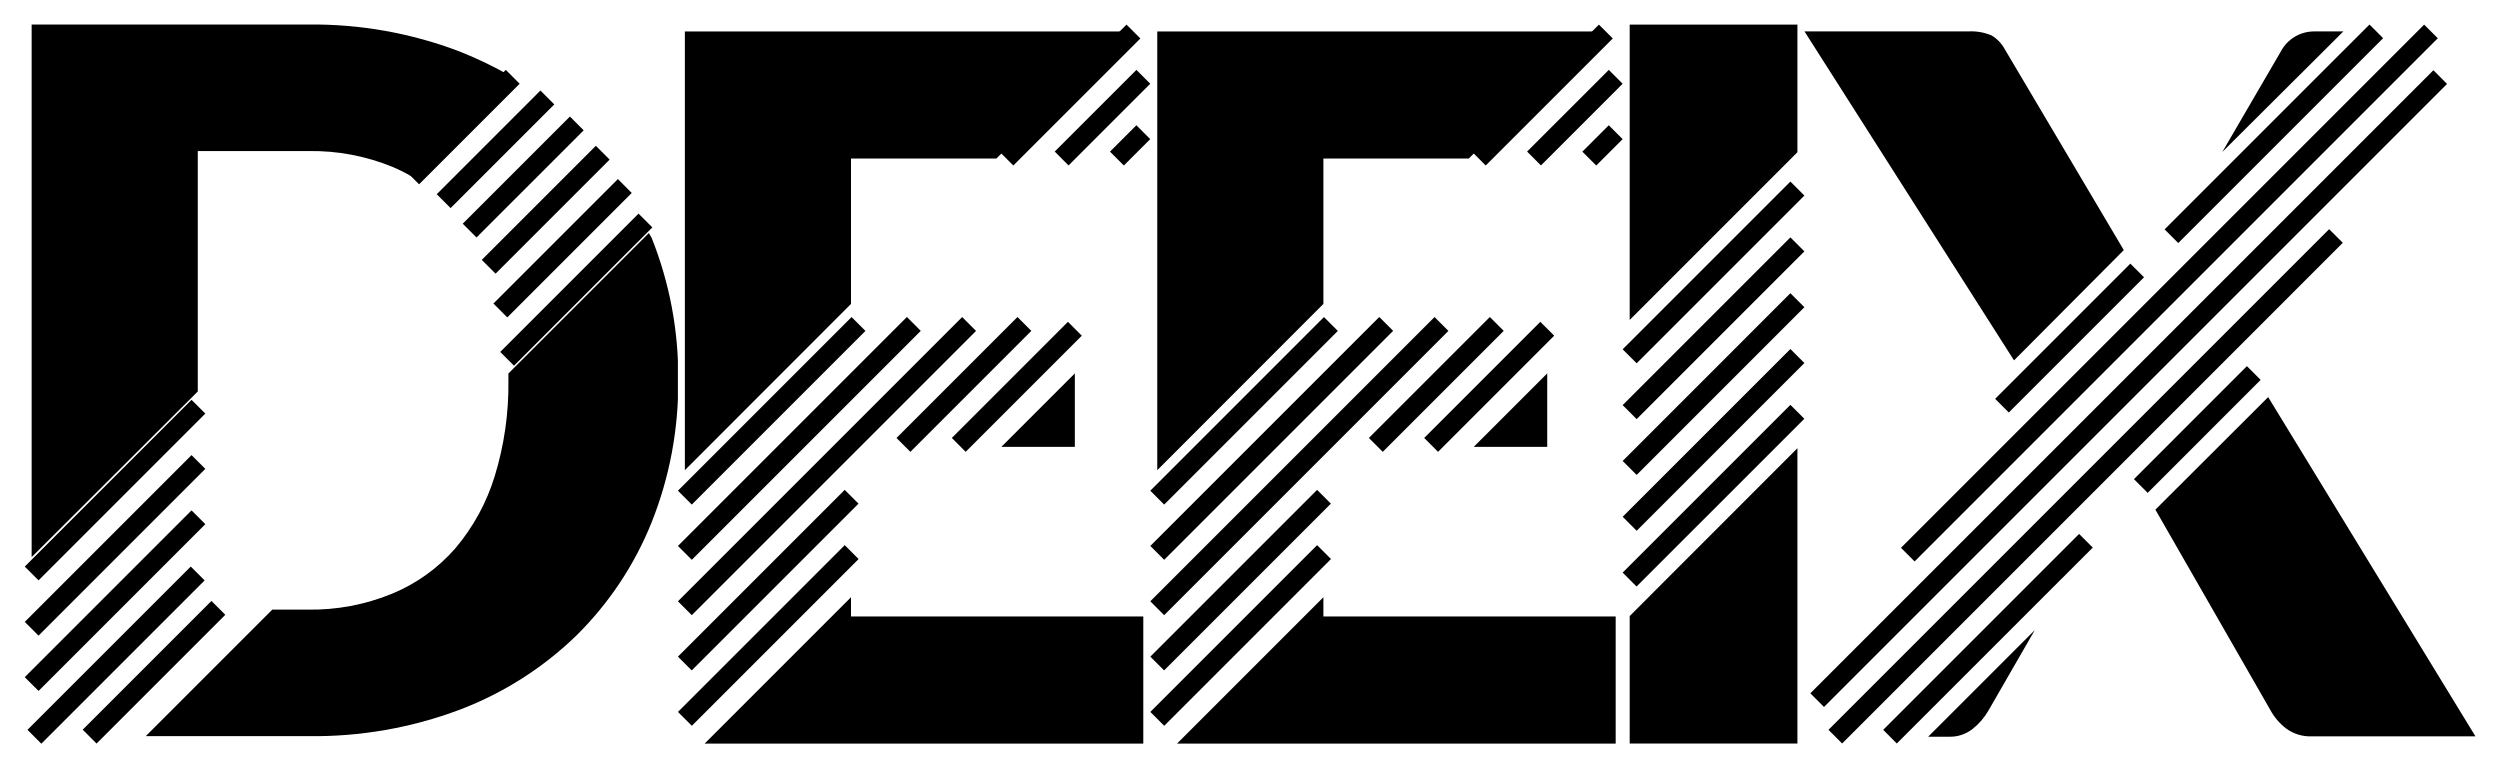
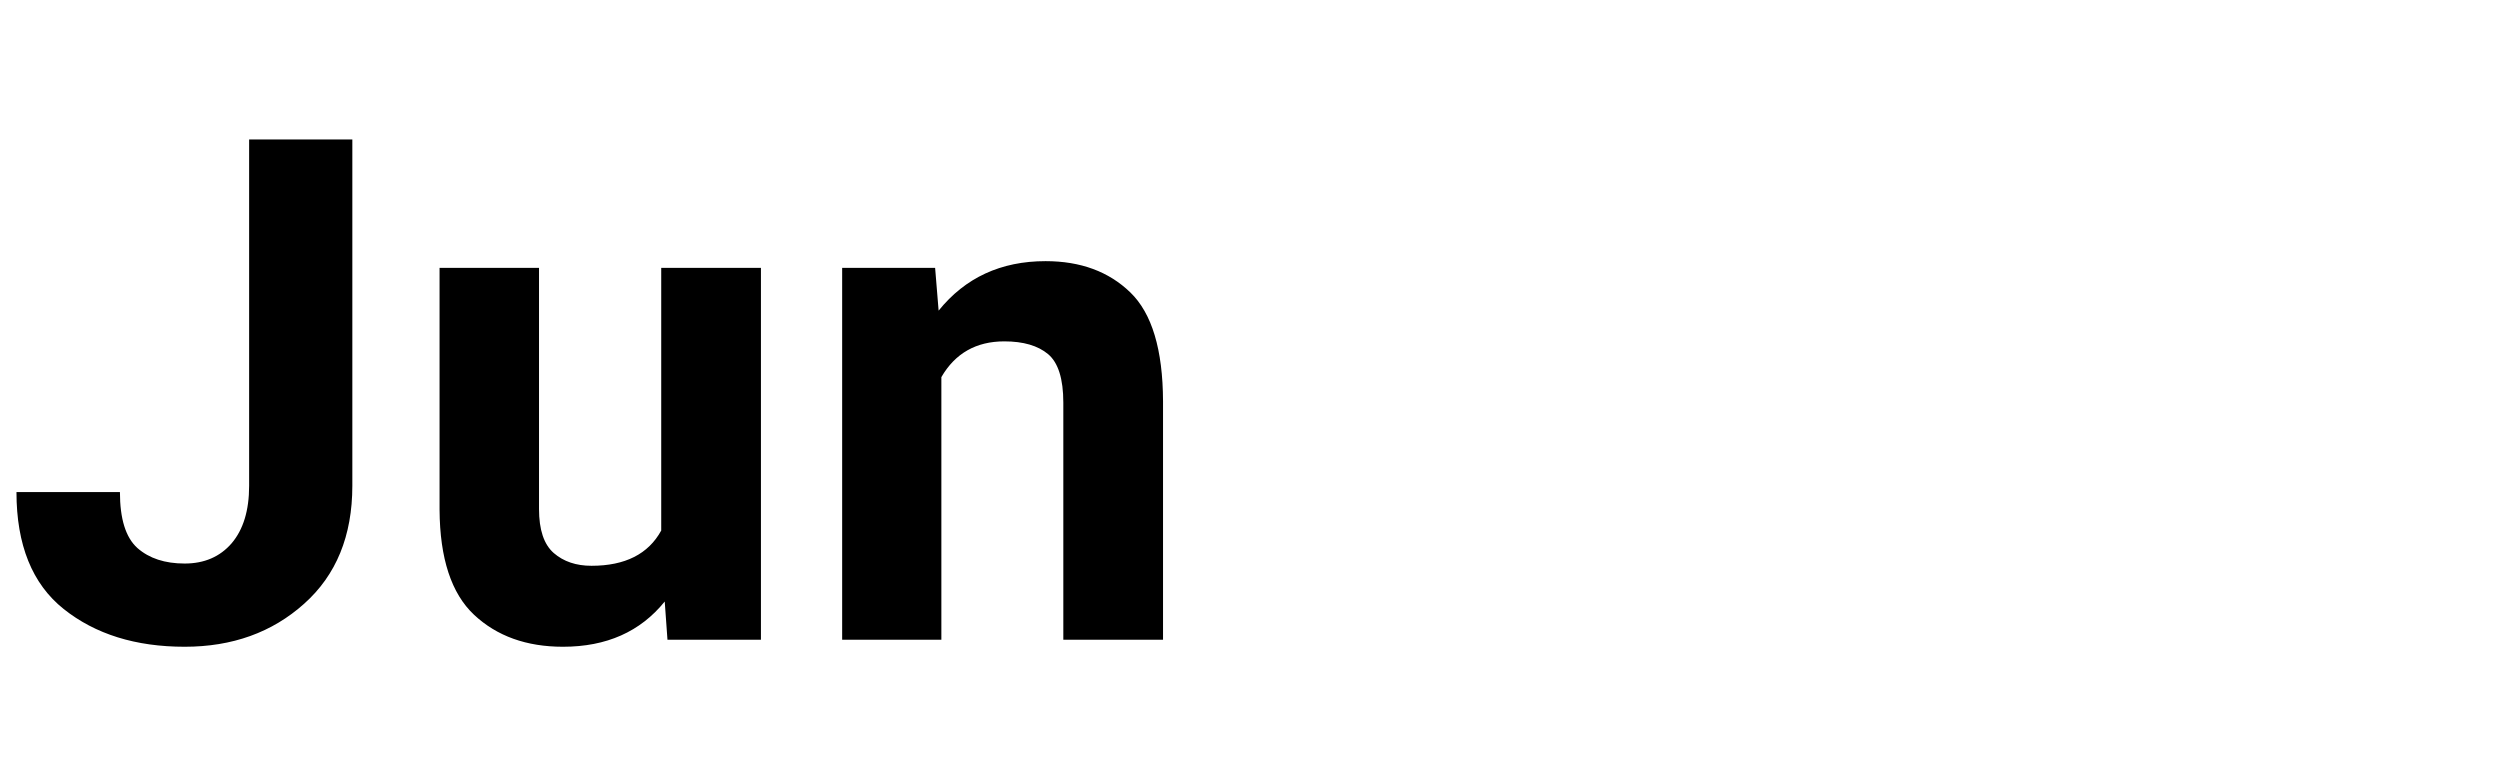
- <svg xmlns="http://www.w3.org/2000/svg" version="1.0" x="0" y="0" width="2400" height="737.487" viewBox="91.775 100.963 156.45 48.075" preserveAspectRatio="xMidYMid meet" color-interpolation-filters="sRGB">
-   <g>
-     <defs>
-       <linearGradient id="92" x1="0%" y1="0%" x2="100%" y2="0%">
-         <stop offset="0%" stop-color="#fa71cd" />
-         <stop offset="100%" stop-color="#9b59b6" />
-       </linearGradient>
-       <linearGradient id="93" x1="0%" y1="0%" x2="100%" y2="0%">
-         <stop offset="0%" stop-color="#f9d423" />
-         <stop offset="100%" stop-color="#f83600" />
-       </linearGradient>
-       <linearGradient id="94" x1="0%" y1="0%" x2="100%" y2="0%">
-         <stop offset="0%" stop-color="#0064d2" />
-         <stop offset="100%" stop-color="#1cb0f6" />
-       </linearGradient>
-       <linearGradient id="95" x1="0%" y1="0%" x2="100%" y2="0%">
-         <stop offset="0%" stop-color="#f00978" />
-         <stop offset="100%" stop-color="#3f51b1" />
-       </linearGradient>
-       <linearGradient id="96" x1="0%" y1="0%" x2="100%" y2="0%">
-         <stop offset="0%" stop-color="#7873f5" />
-         <stop offset="100%" stop-color="#ec77ab" />
-       </linearGradient>
-       <linearGradient id="97" x1="0%" y1="0%" x2="100%" y2="0%">
-         <stop offset="0%" stop-color="#f9d423" />
-         <stop offset="100%" stop-color="#e14fad" />
-       </linearGradient>
-       <linearGradient id="98" x1="0%" y1="0%" x2="100%" y2="0%">
-         <stop offset="0%" stop-color="#009efd" />
-         <stop offset="100%" stop-color="#2af598" />
-       </linearGradient>
-       <linearGradient id="99" x1="0%" y1="0%" x2="100%" y2="0%">
-         <stop offset="0%" stop-color="#ffcc00" />
-         <stop offset="100%" stop-color="#00b140" />
-       </linearGradient>
-       <linearGradient id="100" x1="0%" y1="0%" x2="100%" y2="0%">
-         <stop offset="0%" stop-color="#d51007" />
-         <stop offset="100%" stop-color="#ff8177" />
-       </linearGradient>
-       <linearGradient id="102" x1="0%" y1="0%" x2="100%" y2="0%">
-         <stop offset="0%" stop-color="#a2b6df" />
-         <stop offset="100%" stop-color="#0c3483" />
-       </linearGradient>
-       <linearGradient id="103" x1="0%" y1="0%" x2="100%" y2="0%">
-         <stop offset="0%" stop-color="#7ac5d8" />
-         <stop offset="100%" stop-color="#eea2a2" />
-       </linearGradient>
-       <linearGradient id="104" x1="0%" y1="0%" x2="100%" y2="0%">
-         <stop offset="0%" stop-color="#00ecbc" />
-         <stop offset="100%" stop-color="#007adf" />
-       </linearGradient>
-       <linearGradient id="105" x1="0%" y1="0%" x2="100%" y2="0%">
-         <stop offset="0%" stop-color="#b88746" />
-         <stop offset="100%" stop-color="#fdf5a6" />
-       </linearGradient>
-     </defs>
-     <g fill="#341b14" class="iconlettersvg-g iconlettersvg" transform="translate(93.30875,102.4981)">
-       <g>
-         <g class="tp-name">
-           <g transform="scale(1)">
-             <g transform="translate(0, 0)">
-               <g class="name-imagesvg">
-                 <g>
-                   <rect fill="#341b14" fill-opacity="0" stroke-width="2" x="0" y="0" width="40.888" height="45" class="image-rect" />
-                   <svg x="0" y="0" width="40.888" height="45" filtersec="colorsb737176828" class="image-svg-svg primary" style="overflow: visible;">
-                     <svg viewBox="0 0 51.61 56.83">
-                       <path fill="#000000" d="M4.585 55.73L14.76 45.555l1.096 1.096L5.681 56.826zM.22 55.741l12.905-12.904 1.096 1.096L1.316 56.837zM.006 51.579l13.18-13.18 1.09 1.088-13.181 13.18zM.006 47.209l13.18-13.18 1.089 1.088-13.18 13.18zM.006 42.839l13.18-13.18 1.089 1.088-13.18 13.18zM37.583 25.875l10.932-10.931 1.09 1.089-10.933 10.931zM37.045 22.05l9.836-9.836 1.096 1.096-9.836 9.836zM36.125 18.6l9.015-9.015 1.09 1.089-9.016 9.015zM34.62 15.742l8.472-8.471L44.18 8.36l-8.471 8.47zM32.565 13.41l8.195-8.195 1.096 1.096-8.195 8.195zM30.075 11.531l7.948-7.948 1.096 1.096-7.948 7.948z" />
-                       <path d="M49.33 16.48l-11.1 11.1v.54a24.67 24.67 0 0 1-1.08 7.57 16.14 16.14 0 0 1-3.11 5.7 13.38 13.38 0 0 1-5 3.59 16.75 16.75 0 0 1-6.68 1.26h-2.79l-10 10h12.84a32.72 32.72 0 0 0 12-2.1 27 27 0 0 0 9.21-5.87 26.38 26.38 0 0 0 5.93-8.93 29.58 29.58 0 0 0 2.1-11.26 29.48 29.48 0 0 0-2.1-11.22z" fill="#000000" />
-                       <path d="M13.68 10h8.73a16.75 16.75 0 0 1 6.68 1.26 13.12 13.12 0 0 1 1.5.75l7.91-7.88a31 31 0 0 0-4.13-2A32.51 32.51 0 0 0 22.41 0H.55v42.09L13.68 29z" fill="#000000" />
-                     </svg>
-                   </svg>
-                 </g>
-               </g>
-             </g>
-             <g transform="translate(40.88835, 0)">
-               <g class="name-imagesvg">
-                 <g>
-                   <rect fill="#341b14" fill-opacity="0" stroke-width="2" x="0" y="0" width="29.562" height="45" class="image-rect" />
-                   <svg x="0" y="0" width="29.562" height="45" filtersec="colorsb9091045465" class="image-svg-svg primary" style="overflow: visible;">
-                     <svg viewBox="0 0 37.33 56.83">
-                       <path fill="#000000" d="M13.68 10.59h11.49L35.22.55H.55v34.67l13.13-13.14V10.59zM34.147 10.046l2.086-2.086 1.096 1.096-2.086 2.086zM29.779 10.04l6.456-6.455L37.33 4.68l-6.456 6.456z" />
-                       <path fill="#000000" d="M25.413 10.045L35.453.005 36.55 1.1 26.509 11.14z" />
-                       <path fill="#000000" d="M31.37 33.38v-5.81l-5.81 5.81h5.81zM13.68 45.26L2.11 56.83h34.67V46.78h-23.1v-1.52z" />
-                       <path fill="#000000" d="M21.647 32.673l9.178-9.178 1.096 1.096-9.178 9.178zM.003 54.326l13.18-13.18 1.097 1.096L1.1 55.422zM17.276 32.675l9.56-9.56 1.096 1.096-9.56 9.56zM.003 49.956l13.18-13.18 1.09 1.089-13.181 13.18zM0 45.583l22.465-22.465 1.096 1.096L1.096 46.679zM.002 41.208l18.095-18.095 1.096 1.096L1.098 42.304zM0 36.843l13.725-13.725 1.096 1.096L1.096 37.939z" />
-                     </svg>
-                   </svg>
-                 </g>
-               </g>
-             </g>
-             <g transform="translate(70.45048, 0)">
-               <g class="name-imagesvg">
-                 <g>
-                   <rect fill="#341b14" fill-opacity="0" stroke-width="2" x="0" y="0" width="29.562" height="45" class="image-rect" />
-                   <svg x="0" y="0" width="29.562" height="45" filtersec="colorsb3696140016" class="image-svg-svg primary" style="overflow: visible;">
-                     <svg viewBox="0 0 37.33 56.83">
-                       <path fill="#000000" d="M13.68 10.59h11.49L35.22.55H.55v34.67l13.13-13.14V10.59zM34.147 10.046l2.086-2.086 1.096 1.096-2.086 2.086zM29.779 10.04l6.456-6.455L37.33 4.68l-6.456 6.456z" />
-                       <path fill="#000000" d="M25.413 10.045L35.453.005 36.55 1.1 26.509 11.14z" />
-                       <path fill="#000000" d="M31.37 33.38v-5.81l-5.81 5.81h5.81zM13.68 45.26L2.11 56.83h34.67V46.78h-23.1v-1.52z" />
-                       <path fill="#000000" d="M21.647 32.673l9.178-9.178 1.096 1.096-9.178 9.178zM.003 54.326l13.18-13.18 1.097 1.096L1.1 55.422zM17.276 32.675l9.56-9.56 1.096 1.096-9.56 9.56zM.003 49.956l13.18-13.18 1.09 1.089-13.181 13.18zM0 45.583l22.465-22.465 1.096 1.096L1.096 46.679zM.002 41.208l18.095-18.095 1.096 1.096L1.098 42.304zM0 36.843l13.725-13.725 1.096 1.096L1.096 37.939z" />
-                     </svg>
-                   </svg>
-                 </g>
-               </g>
-             </g>
-             <g transform="translate(100.0126, 0)">
-               <g class="name-imagesvg">
-                 <g>
-                   <rect fill="#341b14" fill-opacity="0" stroke-width="2" x="0" y="0" width="11.376" height="45" class="image-rect" />
-                   <svg x="0" y="0" width="11.376" height="45" filtersec="colorsb4460386186" class="image-svg-svg primary" style="overflow: visible;">
-                     <svg viewBox="0 0 14.23 56.28">
-                       <path fill="#000000" d="M13.68 0H.55v23.12L13.68 9.99V0zM0 42.898l13.13-13.13 1.09 1.088L1.087 43.987zM0 38.528l13.13-13.131 1.096 1.096-13.13 13.131zM0 34.158l13.13-13.131 1.096 1.096-13.13 13.13zM-.001 29.788L13.13 16.657l1.096 1.096-13.131 13.13zM-.001 25.418L13.13 12.287l1.096 1.096-13.131 13.13z" />
-                       <path fill="#000000" d="M.55 46.3v9.98h13.13V33.16L.55 46.3z" />
-                     </svg>
-                   </svg>
-                 </g>
-               </g>
-             </g>
-             <g transform="translate(111.3883, 0)">
-               <g class="name-imagesvg">
-                 <g>
-                   <rect fill="#341b14" fill-opacity="0" stroke-width="2" x="0" y="0" width="41.994" height="45" class="image-rect" />
-                   <svg x="0" y="0" width="41.994" height="45" filtersec="colorsb2872160717" class="image-svg-svg primary" style="overflow: visible;">
-                     <svg viewBox="0 0 53.54 57.38">
-                       <path d="M11.51 56.83a2.9 2.9 0 0 0 1.93-.64 5.15 5.15 0 0 0 1.24-1.45l3.7-6.42-8.51 8.51zM16 2A2.92 2.92 0 0 0 14.93.87a4.19 4.19 0 0 0-1.87-.32H0L16.72 26.8l8.76-8.8zM40.64.55A3 3 0 0 0 38 2.17l-4.66 8L43 .55z" fill="#000000" />
-                       <path d="M28 38.71l9.18 16a4.66 4.66 0 0 0 1.26 1.47 3.24 3.24 0 0 0 2.06.62h13.04L37 29.73z" fill="#000000" />
-                       <path fill="#000000" d="M26.289 36.276l9.015-9.016 1.096 1.096-9.015 9.016zM6.28 56.282l15.633-15.634 1.09 1.09L7.367 57.37zM1.914 56.28l39.952-39.95 1.089 1.088L3.003 57.37zM.468 53.366L50.185 3.649l1.089 1.09L1.557 54.454zM7.699 41.755L49.446.007l1.09 1.089L8.787 42.844zM28.736 16.347L45.084 0l1.089 1.09-16.348 16.347zM15.214 29.87l10.79-10.79 1.09 1.089-10.79 10.79z" />
-                     </svg>
-                   </svg>
-                 </g>
-               </g>
-             </g>
-           </g>
-         </g>
-       </g>
-     </g>
-     <defs v-gra="od" />
-   </g>
+ <svg xmlns="http://www.w3.org/2000/svg" viewBox="0 0 156 48" width="2400" height="737" role="img" aria-label="Jun">
+   <text x="0" y="40" font-family="ui-sans-serif, system-ui, -apple-system, 'Segoe UI', Roboto, 'Helvetica Neue', Arial, sans-serif" font-size="44" font-weight="700" letter-spacing="0.5" fill="#000000">Jun</text>
</svg>
